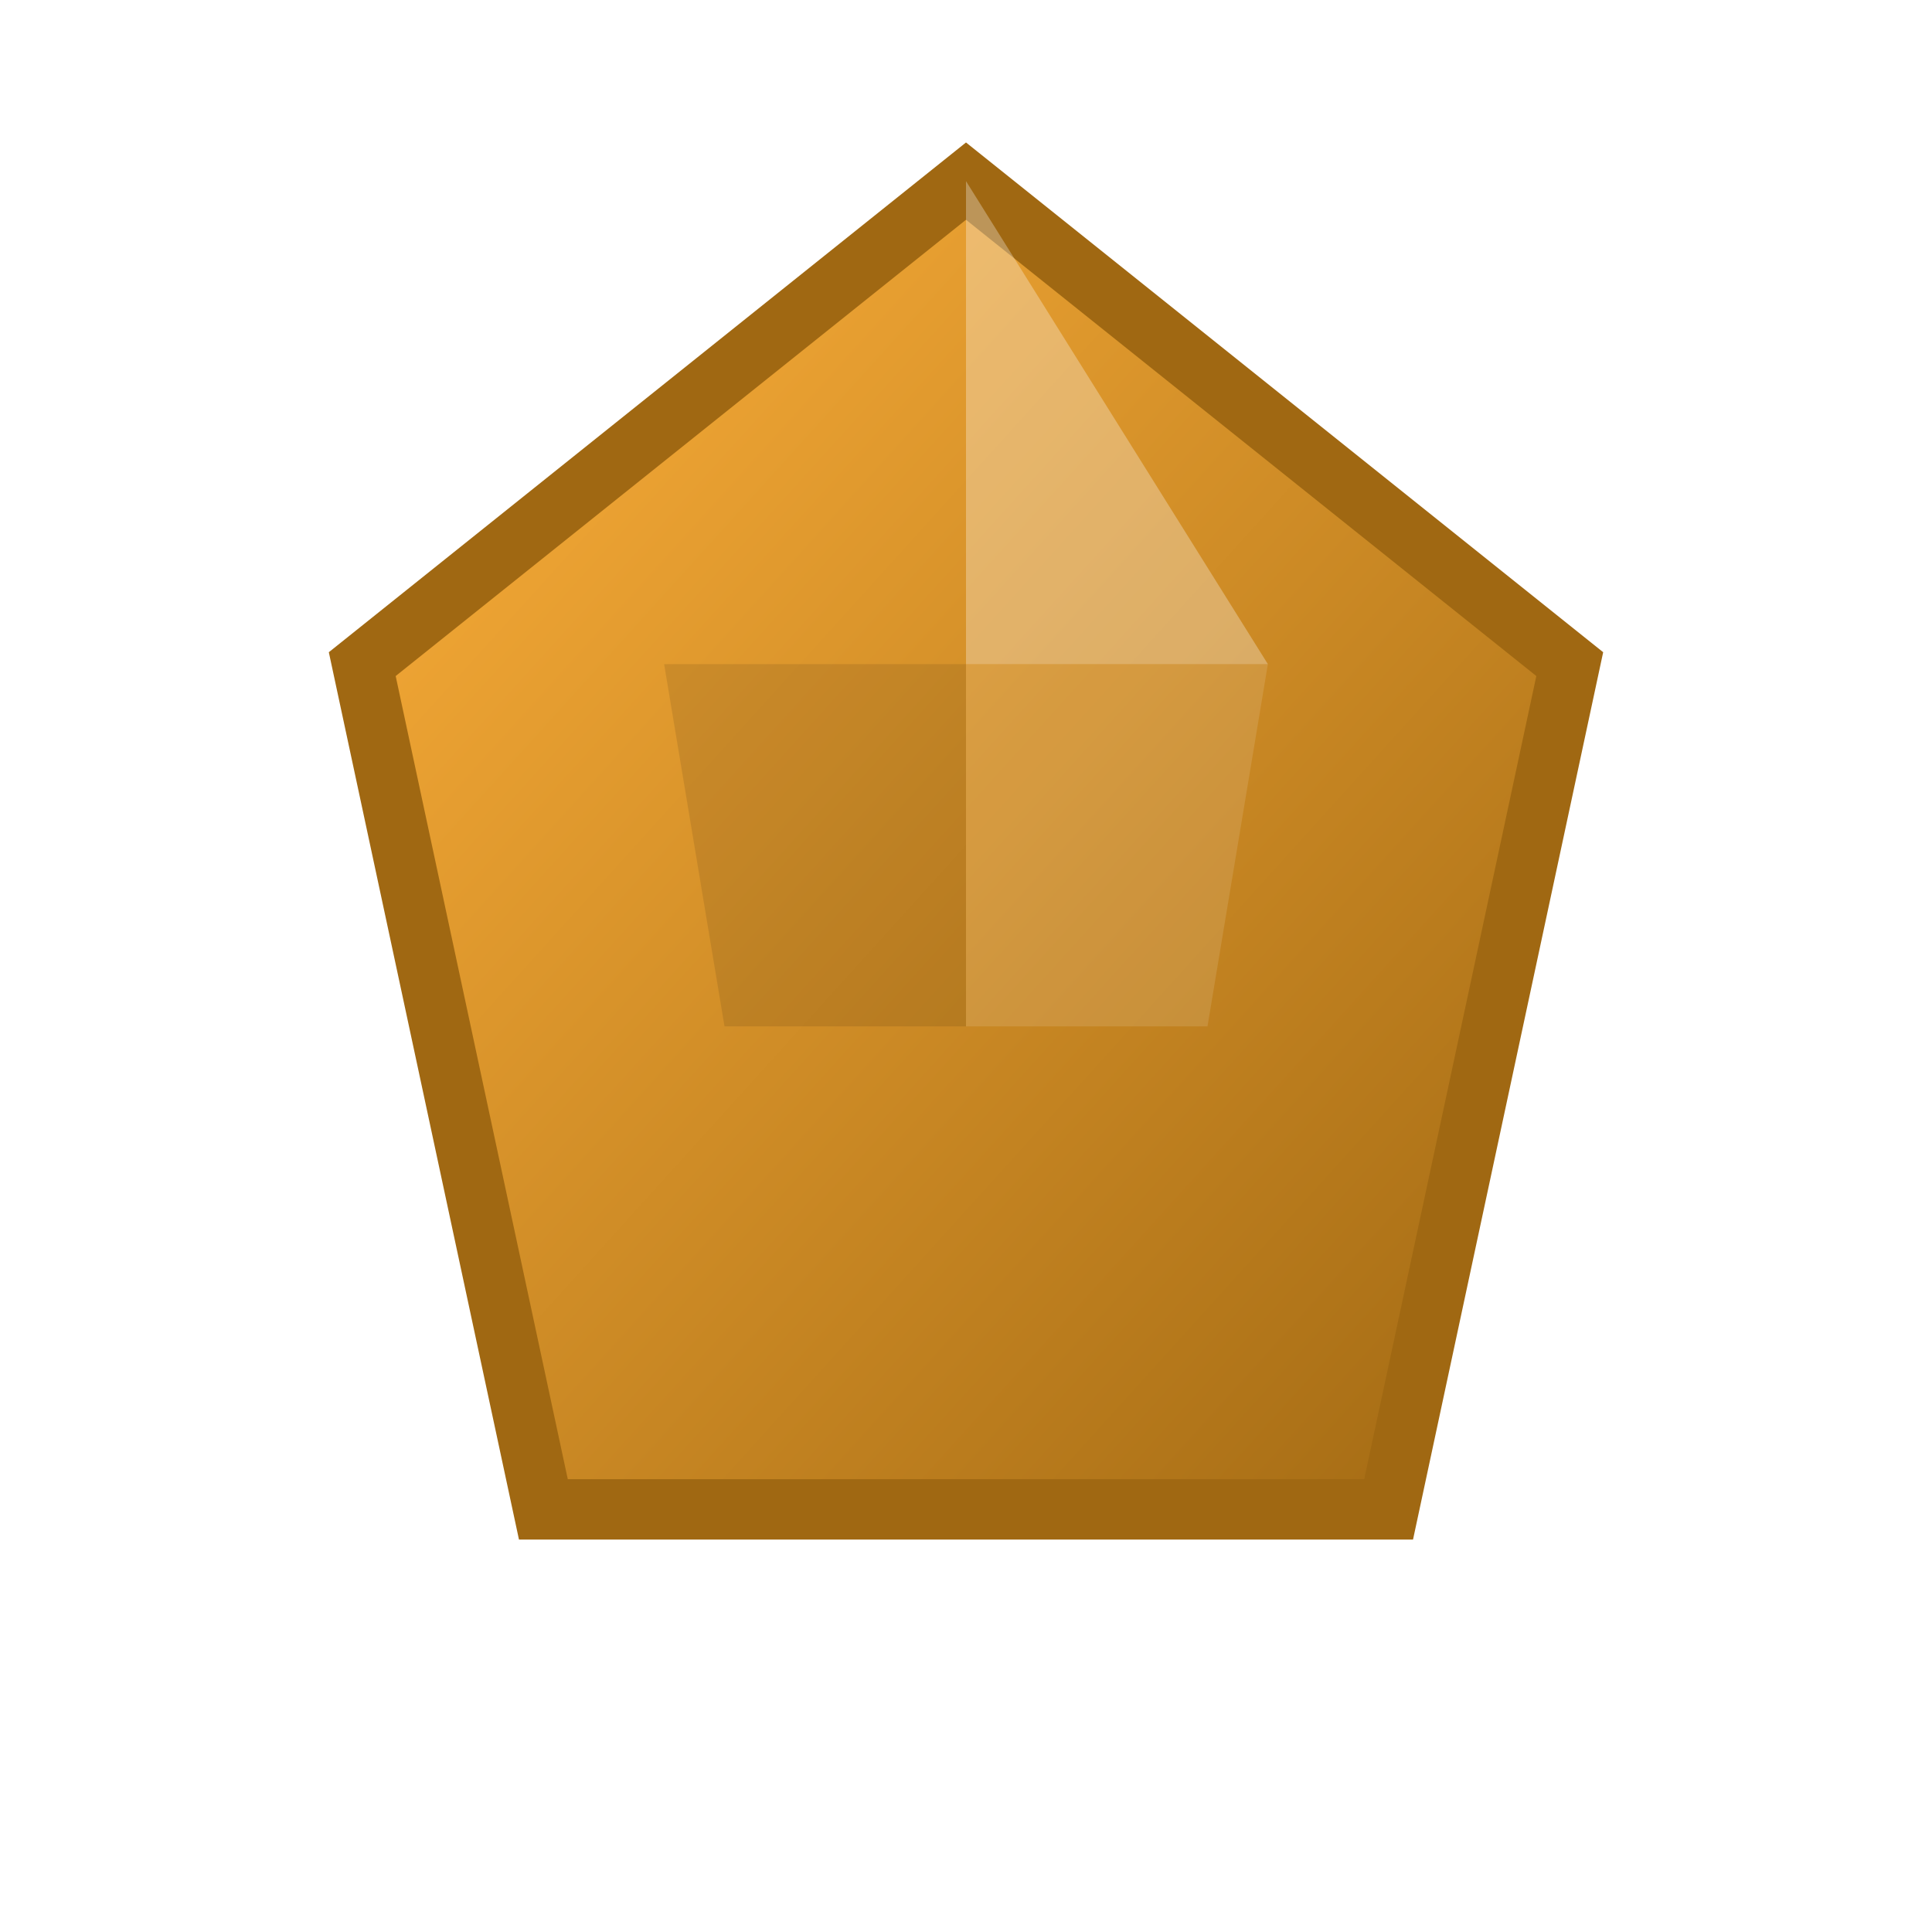
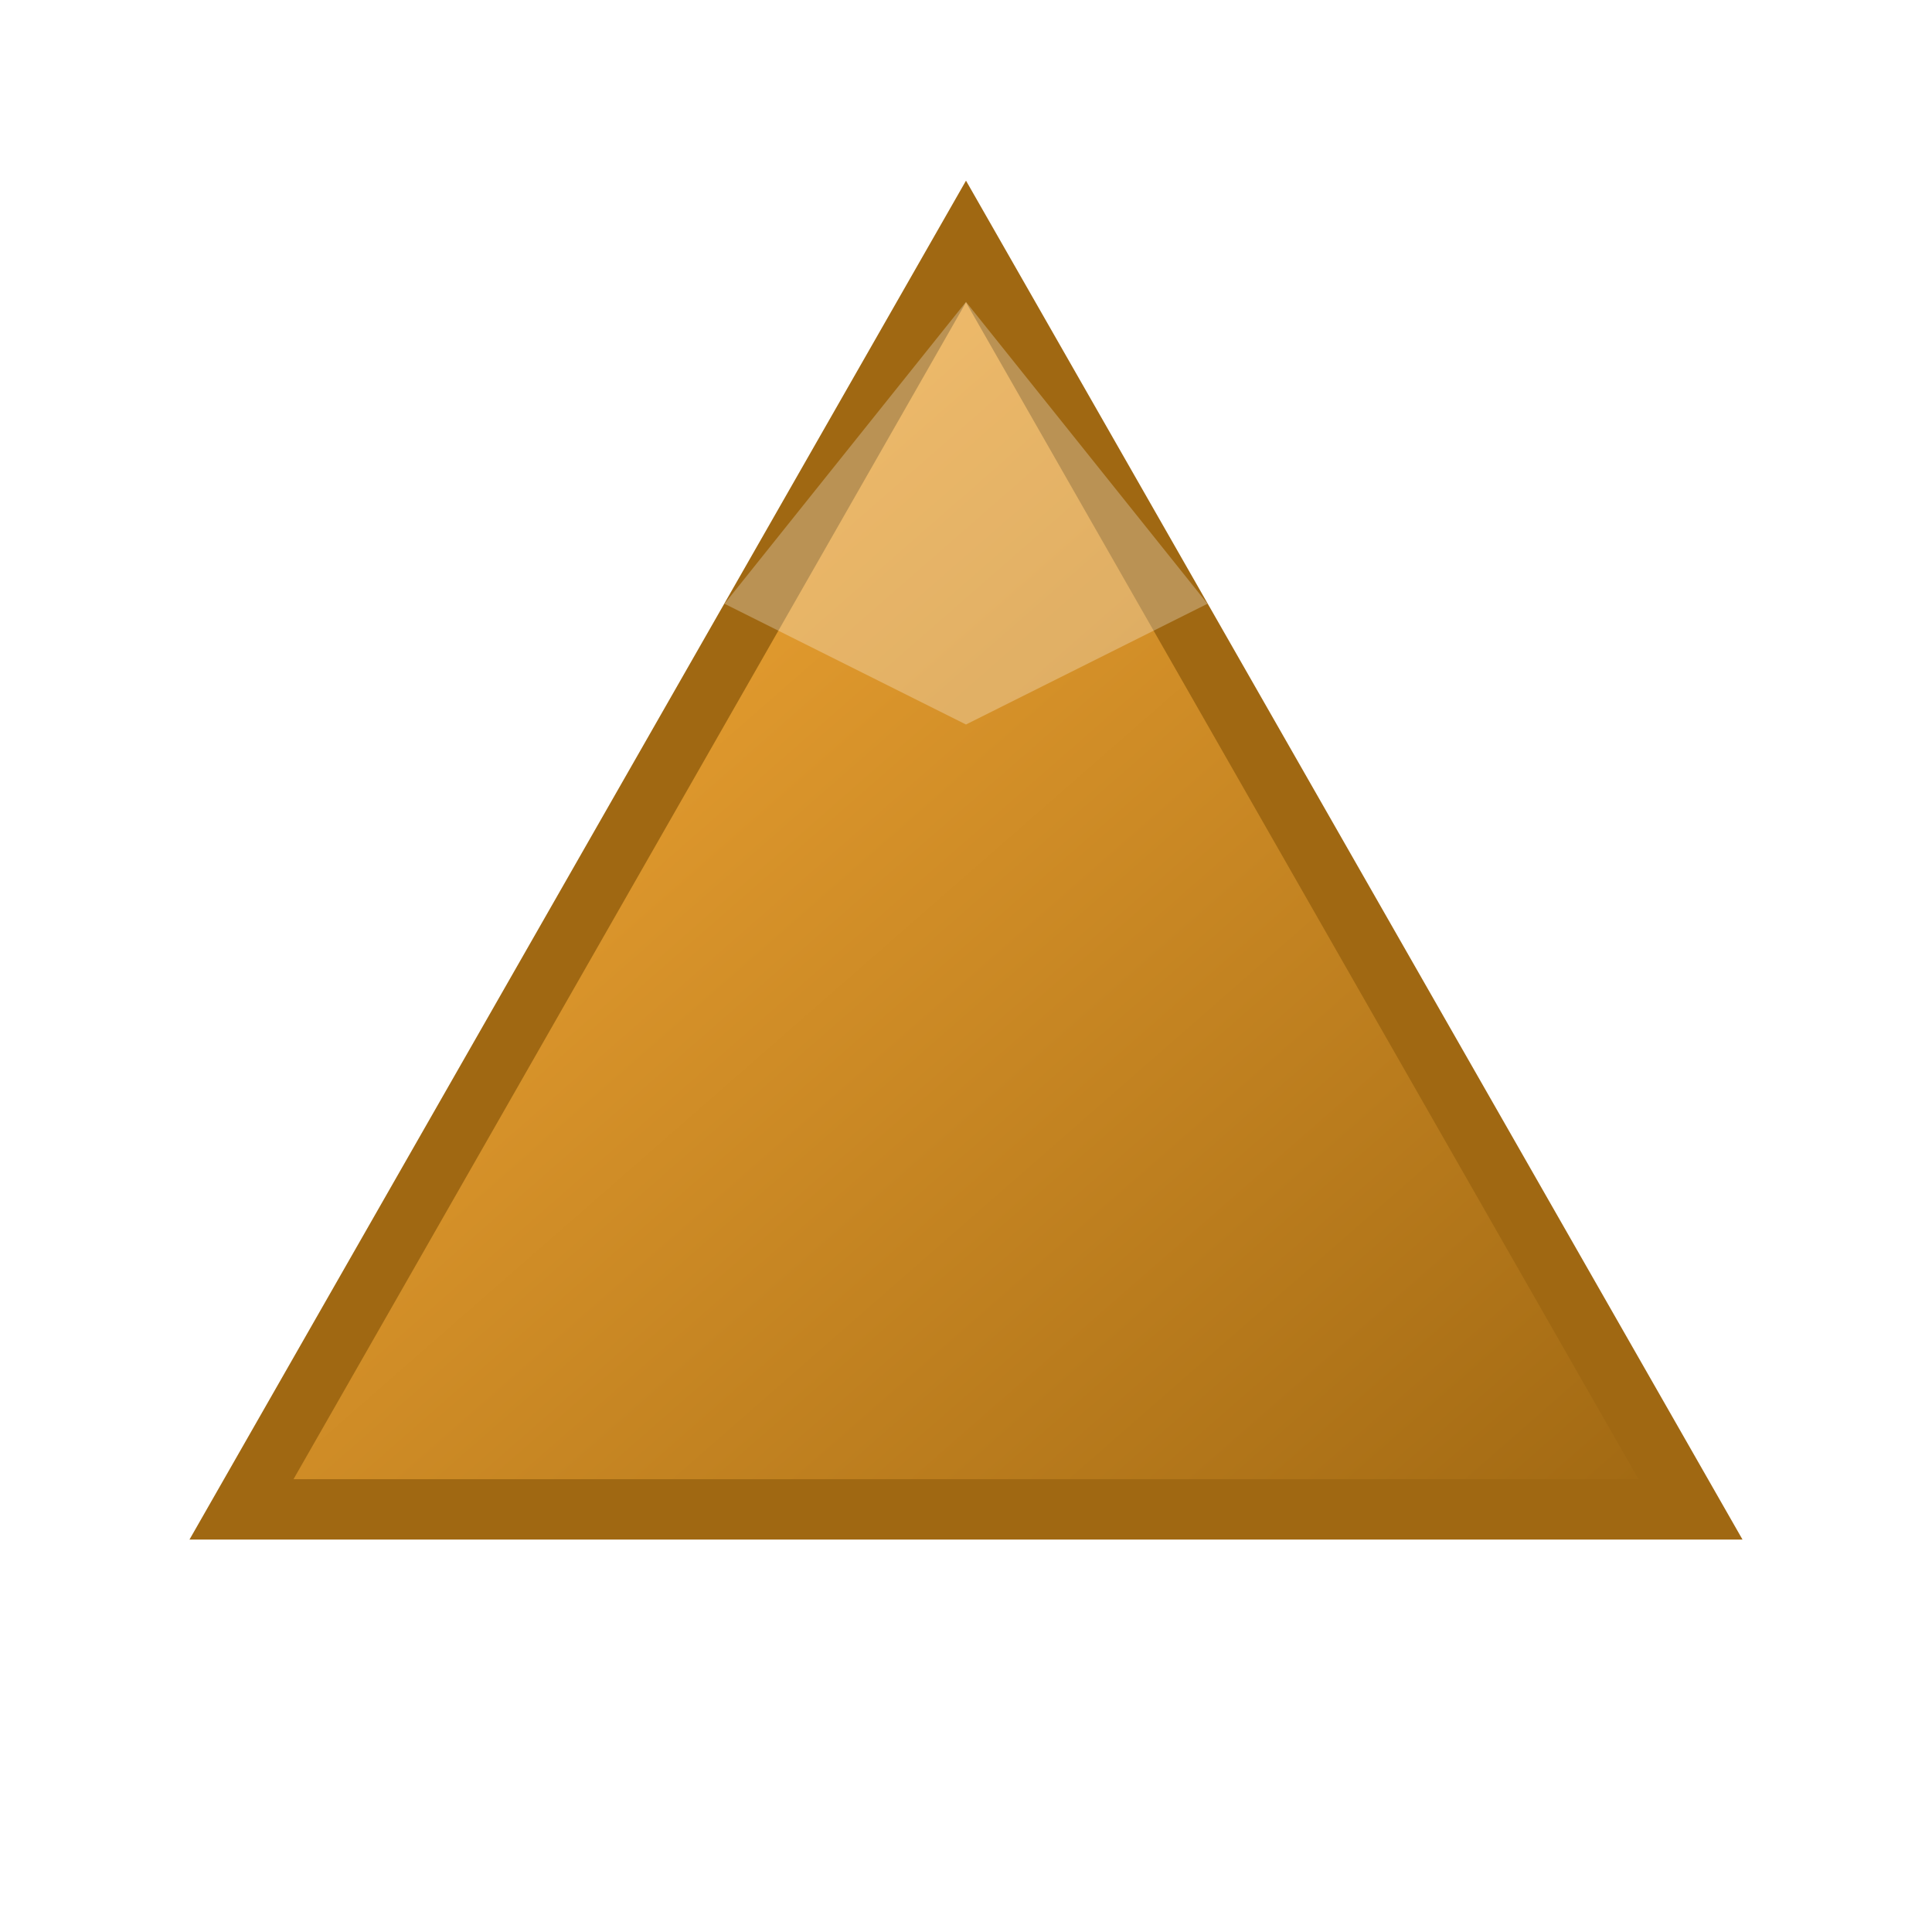
<svg xmlns="http://www.w3.org/2000/svg" viewBox="0 0 64 64">
  <defs>
    <linearGradient id="g1" x1="0" y1="0" x2="1" y2="1">
-       <stop offset="0" stop-color="#ffb13b" stop-opacity="1" />
-       <stop offset="1" stop-color="#a06812" stop-opacity="1" />
+       <stop offset="0" stop-color="#ffb13b" />
+       <stop offset="1" stop-color="#a06812" />
    </linearGradient>
  </defs>
-   <polygon points="32,6 52,22 46,50 18,50 12,22" fill="url(#g1)" stroke="#a06812" stroke-width="2" />
-   <polygon points="32,6 42,22 32,22" fill="rgba(255,255,255,0.3)" />
-   <polygon points="32,22 42,22 40,34 32,34" fill="rgba(255,255,255,0.12)" />
-   <polygon points="22,22 32,22 32,34 24,34" fill="rgba(0,0,0,0.1)" />
+   <polygon points="32,8 56,50 8,50" fill="url(#g1)" stroke="#a06812" stroke-width="2" />
+   <polygon points="32,10 40,20 32,24 24,20" fill="rgba(255,255,255,0.28)" />
</svg>
